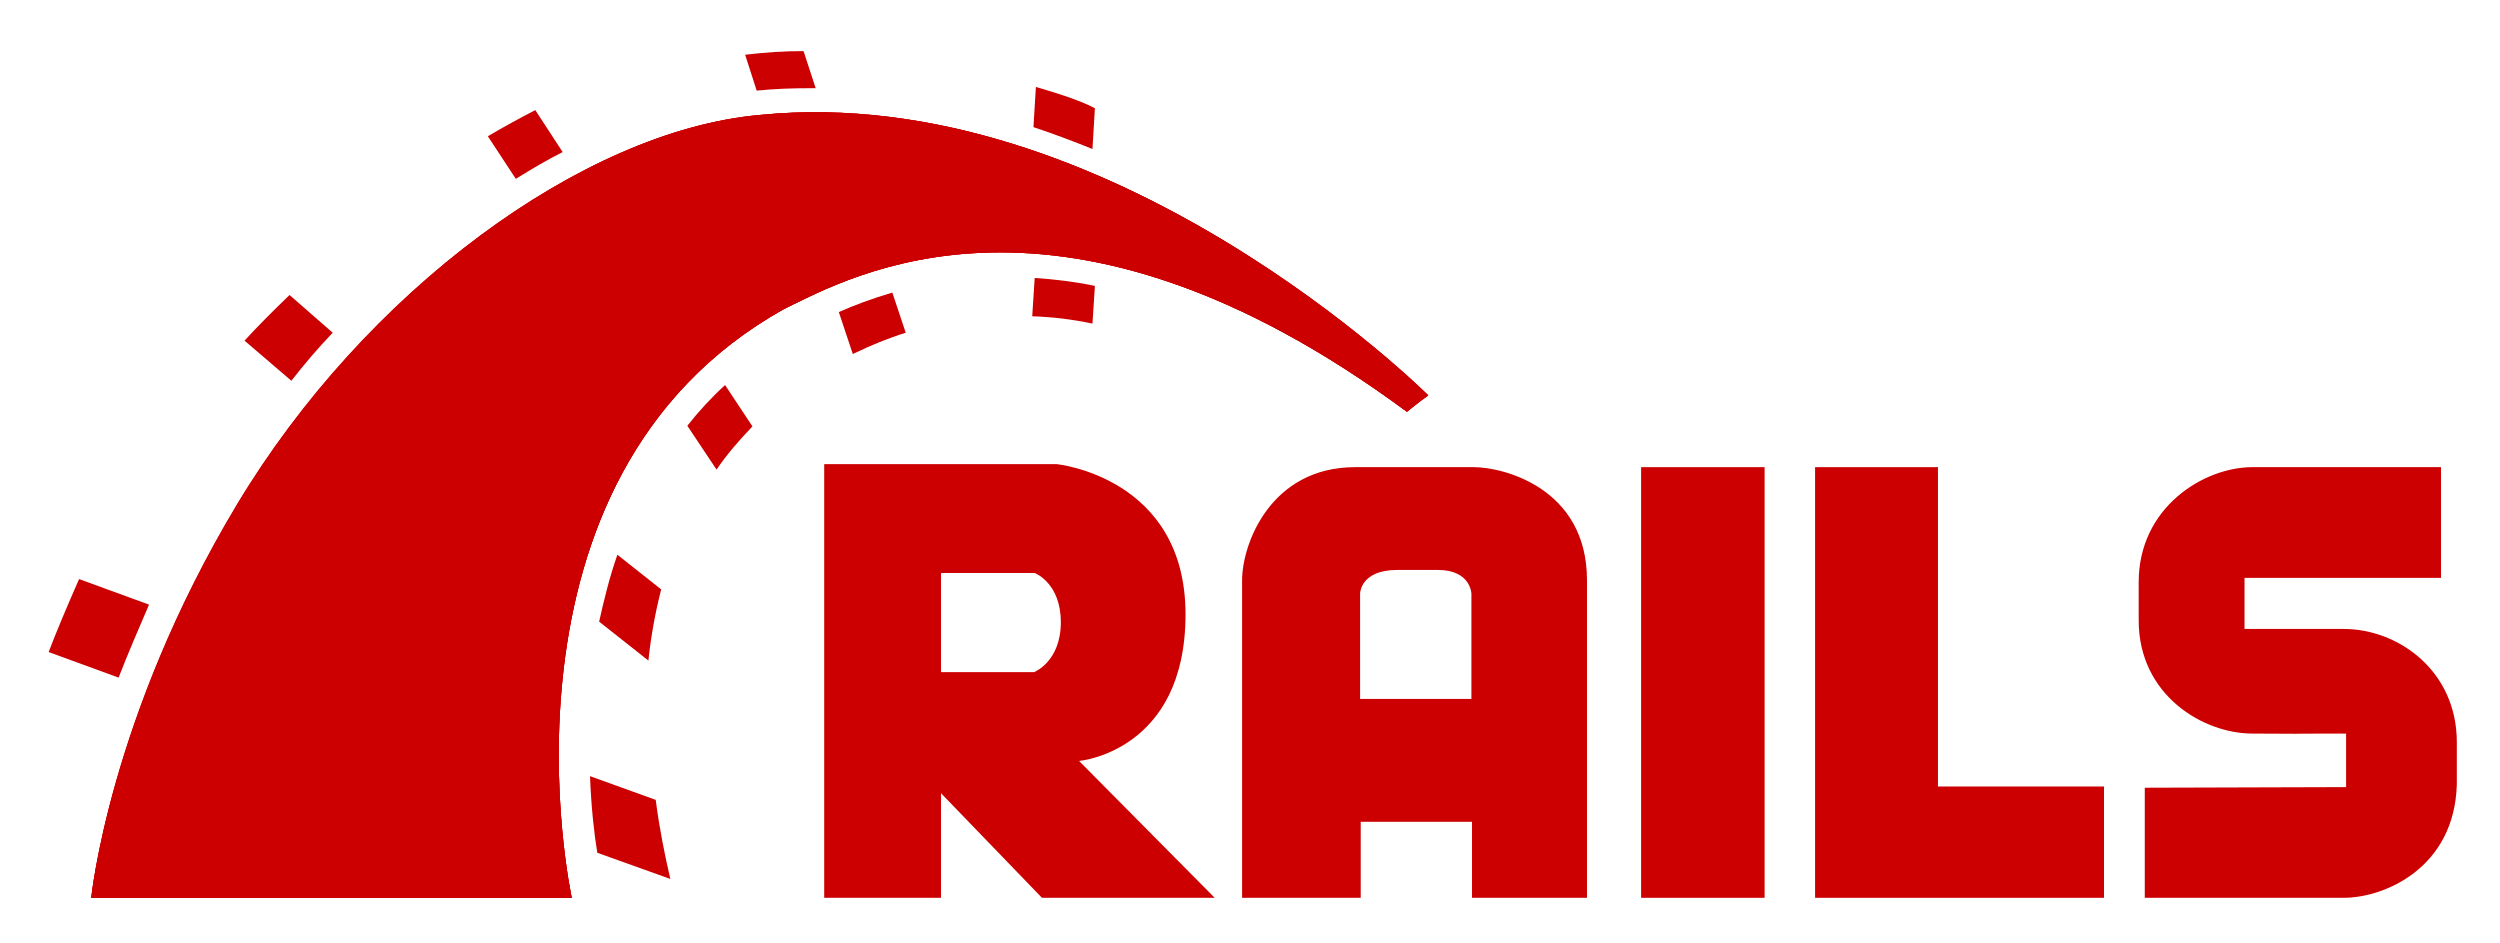
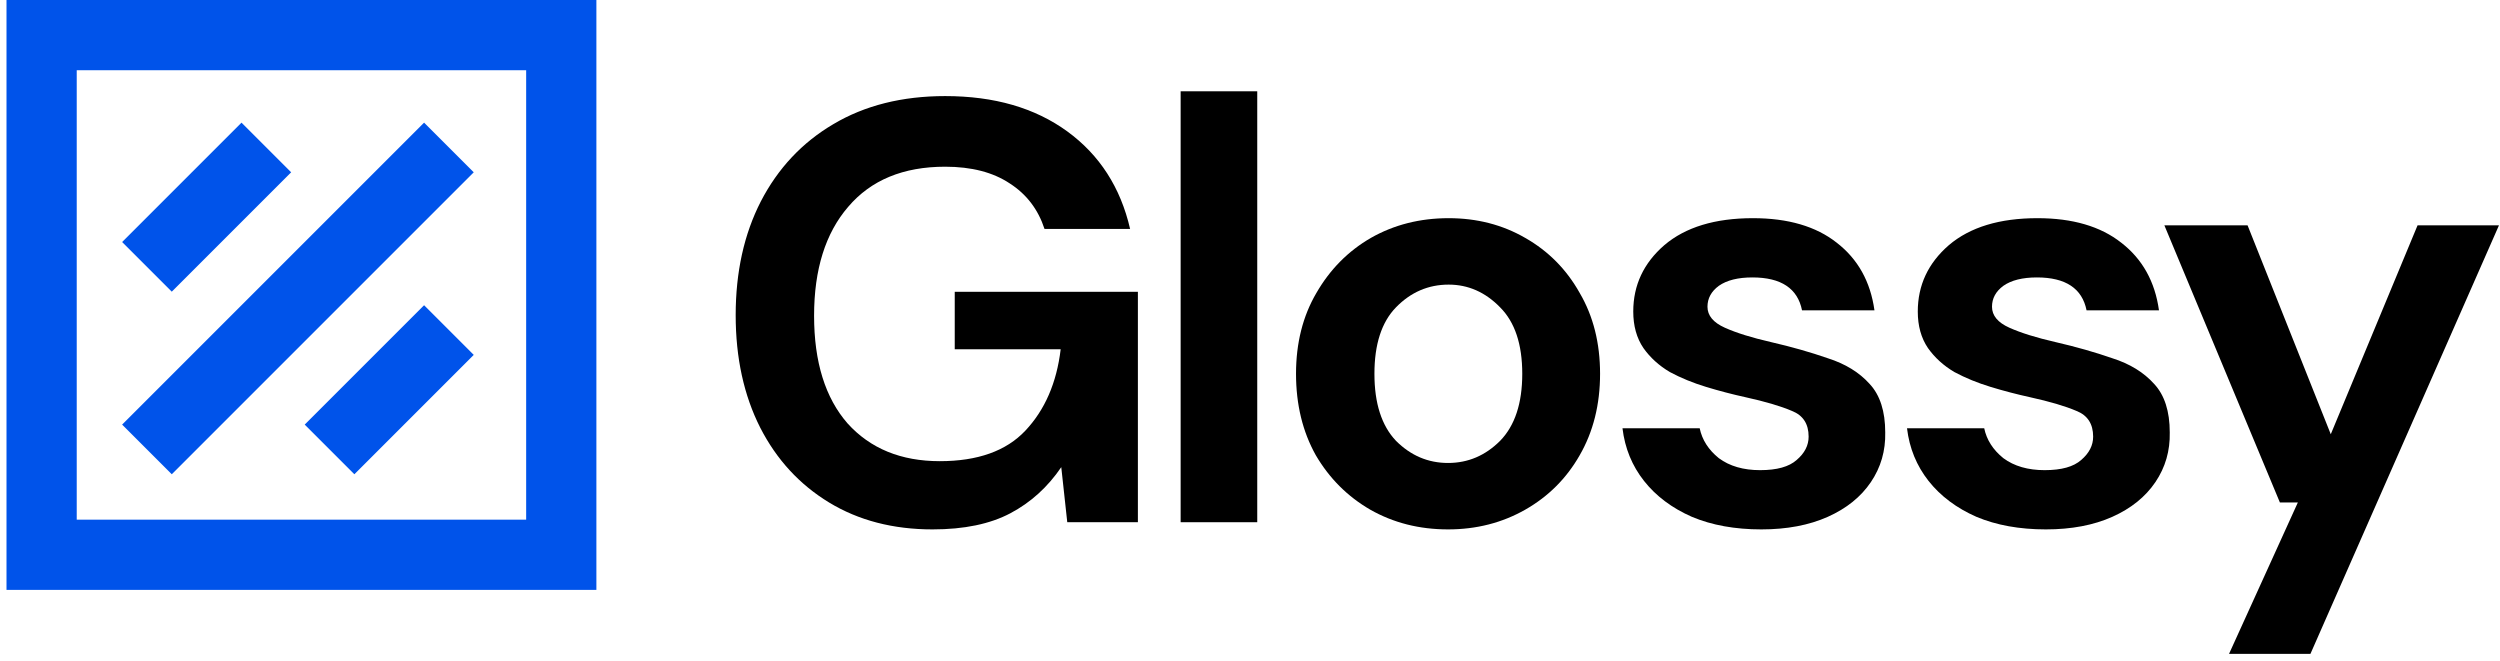
- <svg xmlns="http://www.w3.org/2000/svg" width="411" height="155" viewBox="0 0 411 155">
-   <g fill="#CC0000" fill-rule="evenodd" transform="translate(8 8)">
-     <path d="M344.6 121.5L344.6 139.6 377.3 139.6C384 139.6 395.5 134.7 395.9 121L395.9 114C395.9 102.3 386.3 95.4 377.3 95.4L361 95.4 361 87 393.3 87 393.3 68.8 362.3 68.8C354.3 68.8 343.6 75.4 343.6 87.7L343.6 94C343.6 106.3 354.2 112.6 362.3 112.6 384.8 112.7 356.9 112.6 377.7 112.6L377.7 121.4M169.4 117.1C169.4 117.1 186.9 115.6 186.9 93 186.9 70.4 165.7 68.3 165.7 68.3L127.5 68.3 127.5 139.6 146.7 139.6 146.7 122.4 163.3 139.6 191.7 139.6 169.4 117.1zM162 102.5L146.7 102.5 146.7 86.2 162.1 86.2C162.1 86.2 166.4 87.8 166.4 94.3 166.4 100.8 162 102.5 162 102.5zM234.3 68.8L214.8 68.8C200.9 68.8 196.2 81.4 196.2 87.4L196.2 139.6 215.7 139.6 215.7 127.1 234 127.1 234 139.6 252.9 139.6 252.9 87.4C252.9 72.2 239.1 68.8 234.3 68.8zM234 106.9L215.6 106.9 215.6 89.6C215.6 89.6 215.6 85.7 221.7 85.7L228.4 85.7C233.8 85.7 233.9 89.6 233.9 89.6L233.9 106.9 234 106.9z" />
-     <rect width="20.3" height="70.8" x="261.8" y="68.8" />
-     <polygon points="310.6 121.3 310.6 68.8 290.4 68.8 290.4 121.3 290.4 139.6 310.6 139.6 337.9 139.6 337.9 121.3" />
-     <path d="M7,139.6 L86,139.6 C86,139.6 70.9,70.7 120.9,42.8 C131.8,37.5 166.5,17.7 223.3,59.7 C225.1,58.2 226.8,57 226.8,57 C226.8,57 174.8,5.1 116.9,10.9 C87.8,13.5 52,40 31,75 C10,110 7,139.6 7,139.6 Z" />
-     <path d="M7,139.6 L86,139.6 C86,139.6 70.9,70.7 120.9,42.8 C131.8,37.5 166.5,17.7 223.3,59.7 C225.1,58.2 226.8,57 226.8,57 C226.8,57 174.8,5.1 116.9,10.9 C87.8,13.5 52,40 31,75 C10,110 7,139.6 7,139.6 Z" />
-     <path d="M7 139.6L86 139.6C86 139.6 70.9 70.7 120.9 42.8 131.8 37.5 166.5 17.7 223.3 59.7 225.1 58.2 226.8 57 226.8 57 226.8 57 174.8 5.1 116.9 10.9 87.7 13.5 51.9 40 30.9 75 9.9 110 7 139.6 7 139.6zM171.6 16.5L172 9.8C171.1 9.3 168.6 8.1 162.3 6.3L161.9 12.9C165.2 14 168.4 15.2 171.6 16.5z" />
-     <path d="M162.1 37.7L161.7 44C165 44.1 168.3 44.5 171.6 45.2L172 39C168.6 38.3 165.3 37.9 162.1 37.7zM125.1 6.5L126.1 6.5 124.1.4C121 .4 117.8.6 114.5 1L116.4 6.9C119.3 6.6 122.2 6.5 125.1 6.5zM129.9 43.3L132.2 50.2C135.1 48.8 138 47.6 140.9 46.7L138.7 40.1C135.3 41.1 132.4 42.2 129.9 43.3zM84.5 17L80 10.1C77.5 11.4 74.9 12.8 72.2 14.4L76.8 21.4C79.4 19.8 81.9 18.3 84.5 17zM105 62L109.8 69.2C111.5 66.7 113.5 64.4 115.7 62.1L111.2 55.3C108.9 57.4 106.8 59.7 105 62zM90.5 94.2L98.6 100.6C99 96.7 99.7 92.8 100.7 88.9L93.5 83.2C92.2 86.9 91.3 90.6 90.5 94.2zM46.7 46.7L39.6 40.5C37 43 34.5 45.5 32.2 48L39.9 54.6C42 51.9 44.3 49.2 46.7 46.7zM16.5 91.4L5 87.2C3.1 91.5 1 96.5 0 99.2L11.5 103.4C12.8 100 14.9 95.1 16.5 91.4zM89 119.6C89.2 124.9 89.7 129.2 90.2 132.2L102.2 136.5C101.3 132.6 100.4 128.2 99.8 123.5L89 119.6z" />
-   </g>
+ <svg xmlns="http://www.w3.org/2000/svg" width="356" height="94" viewBox="0 0 356 94" fill="none">
+   <path d="M132.801 75.387C127.176 75.387 122.261 74.109 118.057 71.552C113.852 68.995 110.585 65.444 108.256 60.898C105.926 56.296 104.761 50.955 104.761 44.875C104.761 38.739 105.954 33.341 108.341 28.682C110.784 23.966 114.222 20.301 118.653 17.688C123.142 15.017 128.455 13.682 134.591 13.682C141.58 13.682 147.375 15.358 151.978 18.71C156.58 22.063 159.563 26.693 160.927 32.602H148.739C147.83 29.818 146.182 27.659 143.796 26.125C141.409 24.534 138.341 23.739 134.591 23.739C128.625 23.739 124.023 25.642 120.784 29.449C117.545 33.199 115.926 38.37 115.926 44.961C115.926 51.552 117.517 56.665 120.699 60.302C123.938 63.881 128.313 65.671 133.824 65.671C139.222 65.671 143.284 64.222 146.012 61.324C148.796 58.37 150.472 54.506 151.04 49.733H135.955V41.551H162.035V74.364H151.978L151.125 66.523C149.194 69.364 146.779 71.552 143.881 73.086C140.983 74.62 137.29 75.387 132.801 75.387Z" fill="black" />
+   <path d="M168.123 74.364V13H179.032V74.364H168.123Z" fill="black" />
+   <path d="M206.202 75.387C202.111 75.387 198.418 74.45 195.122 72.575C191.884 70.7 189.299 68.114 187.367 64.819C185.492 61.466 184.554 57.603 184.554 53.228C184.554 48.853 185.52 45.017 187.452 41.722C189.384 38.37 191.969 35.756 195.208 33.881C198.503 32.006 202.196 31.068 206.287 31.068C210.321 31.068 213.958 32.006 217.197 33.881C220.492 35.756 223.077 38.37 224.952 41.722C226.884 45.017 227.85 48.853 227.85 53.228C227.85 57.603 226.884 61.466 224.952 64.819C223.077 68.114 220.492 70.7 217.197 72.575C213.901 74.45 210.236 75.387 206.202 75.387ZM206.202 65.927C209.043 65.927 211.515 64.876 213.617 62.773C215.719 60.614 216.77 57.432 216.77 53.228C216.77 49.023 215.719 45.87 213.617 43.767C211.515 41.608 209.071 40.529 206.287 40.529C203.39 40.529 200.89 41.608 198.787 43.767C196.742 45.87 195.719 49.023 195.719 53.228C195.719 57.432 196.742 60.614 198.787 62.773C200.89 64.876 203.361 65.927 206.202 65.927Z" fill="black" />
+   <path d="M250.814 75.387C247.064 75.387 243.769 74.79 240.928 73.597C238.087 72.347 235.814 70.643 234.11 68.484C232.405 66.324 231.382 63.824 231.042 60.983H242.036C242.377 62.631 243.286 64.052 244.763 65.245C246.297 66.381 248.258 66.949 250.644 66.949C253.03 66.949 254.763 66.467 255.843 65.501C256.979 64.535 257.548 63.427 257.548 62.177C257.548 60.358 256.752 59.137 255.161 58.512C253.57 57.83 251.354 57.177 248.513 56.552C246.695 56.154 244.848 55.671 242.973 55.103C241.098 54.535 239.365 53.824 237.775 52.972C236.24 52.063 234.99 50.927 234.025 49.563C233.059 48.142 232.576 46.41 232.576 44.364C232.576 40.614 234.053 37.461 237.007 34.904C240.019 32.347 244.223 31.068 249.621 31.068C254.621 31.068 258.599 32.233 261.553 34.563C264.565 36.892 266.354 40.103 266.923 44.194H256.61C255.985 41.069 253.627 39.506 249.536 39.506C247.491 39.506 245.9 39.904 244.763 40.699C243.684 41.495 243.144 42.489 243.144 43.682C243.144 44.932 243.968 45.926 245.616 46.665C247.263 47.404 249.451 48.086 252.178 48.711C255.133 49.392 257.832 50.16 260.275 51.012C262.775 51.807 264.763 53.029 266.241 54.677C267.718 56.268 268.457 58.569 268.457 61.58C268.514 64.194 267.832 66.552 266.411 68.654C264.991 70.756 262.945 72.404 260.275 73.597C257.604 74.79 254.451 75.387 250.814 75.387Z" fill="black" />
+   <path d="M291.331 75.387C287.581 75.387 284.286 74.79 281.445 73.597C278.604 72.347 276.331 70.643 274.626 68.484C272.922 66.324 271.899 63.824 271.558 60.983H282.553C282.894 62.631 283.803 64.052 285.28 65.245C286.814 66.381 288.774 66.949 291.161 66.949C293.547 66.949 295.28 66.467 296.36 65.501C297.496 64.535 298.064 63.427 298.064 62.177C298.064 60.358 297.269 59.137 295.678 58.512C294.087 57.83 291.871 57.177 289.03 56.552C287.212 56.154 285.365 55.671 283.49 55.103C281.615 54.535 279.882 53.824 278.291 52.972C276.757 52.063 275.507 50.927 274.541 49.563C273.575 48.142 273.092 46.41 273.092 44.364C273.092 40.614 274.57 37.461 277.524 34.904C280.536 32.347 284.74 31.068 290.138 31.068C295.138 31.068 299.115 32.233 302.07 34.563C305.081 36.892 306.871 40.103 307.439 44.194H297.127C296.502 41.069 294.144 39.506 290.053 39.506C288.007 39.506 286.416 39.904 285.28 40.699C284.2 41.495 283.661 42.489 283.661 43.682C283.661 44.932 284.484 45.926 286.132 46.665C287.78 47.404 289.967 48.086 292.695 48.711C295.649 49.392 298.348 50.16 300.791 51.012C303.292 51.807 305.28 53.029 306.757 54.677C308.235 56.268 308.973 58.569 308.973 61.58C309.03 64.194 308.348 66.552 306.928 68.654C305.507 70.756 303.462 72.404 300.791 73.597C298.121 74.79 294.968 75.387 291.331 75.387Z" fill="black" />
+   <path d="M317.413 93.115L327.214 71.552H324.657L308.208 32.091H320.055L331.902 61.836L344.26 32.091H355.851L329.004 93.115H317.413Z" fill="black" />
+   <path d="M24.461 67.535L67.461 24.535L60.39 17.464L17.39 60.464L24.461 67.535Z" fill="#0053EA" />
+   <path d="M41.461 24.535L24.461 41.535L17.39 34.464L34.39 17.464L41.461 24.535Z" fill="#0053EA" />
+   <path d="M50.461 67.535L67.461 50.535L60.39 43.464L43.39 60.464L50.461 67.535Z" fill="#0053EA" />
+   <path fill-rule="evenodd" clip-rule="evenodd" d="M0.926 84V0H84.926V84H0.926ZM10.926 10H74.926V74H10.926V10Z" fill="#0053EA" />
</svg>
